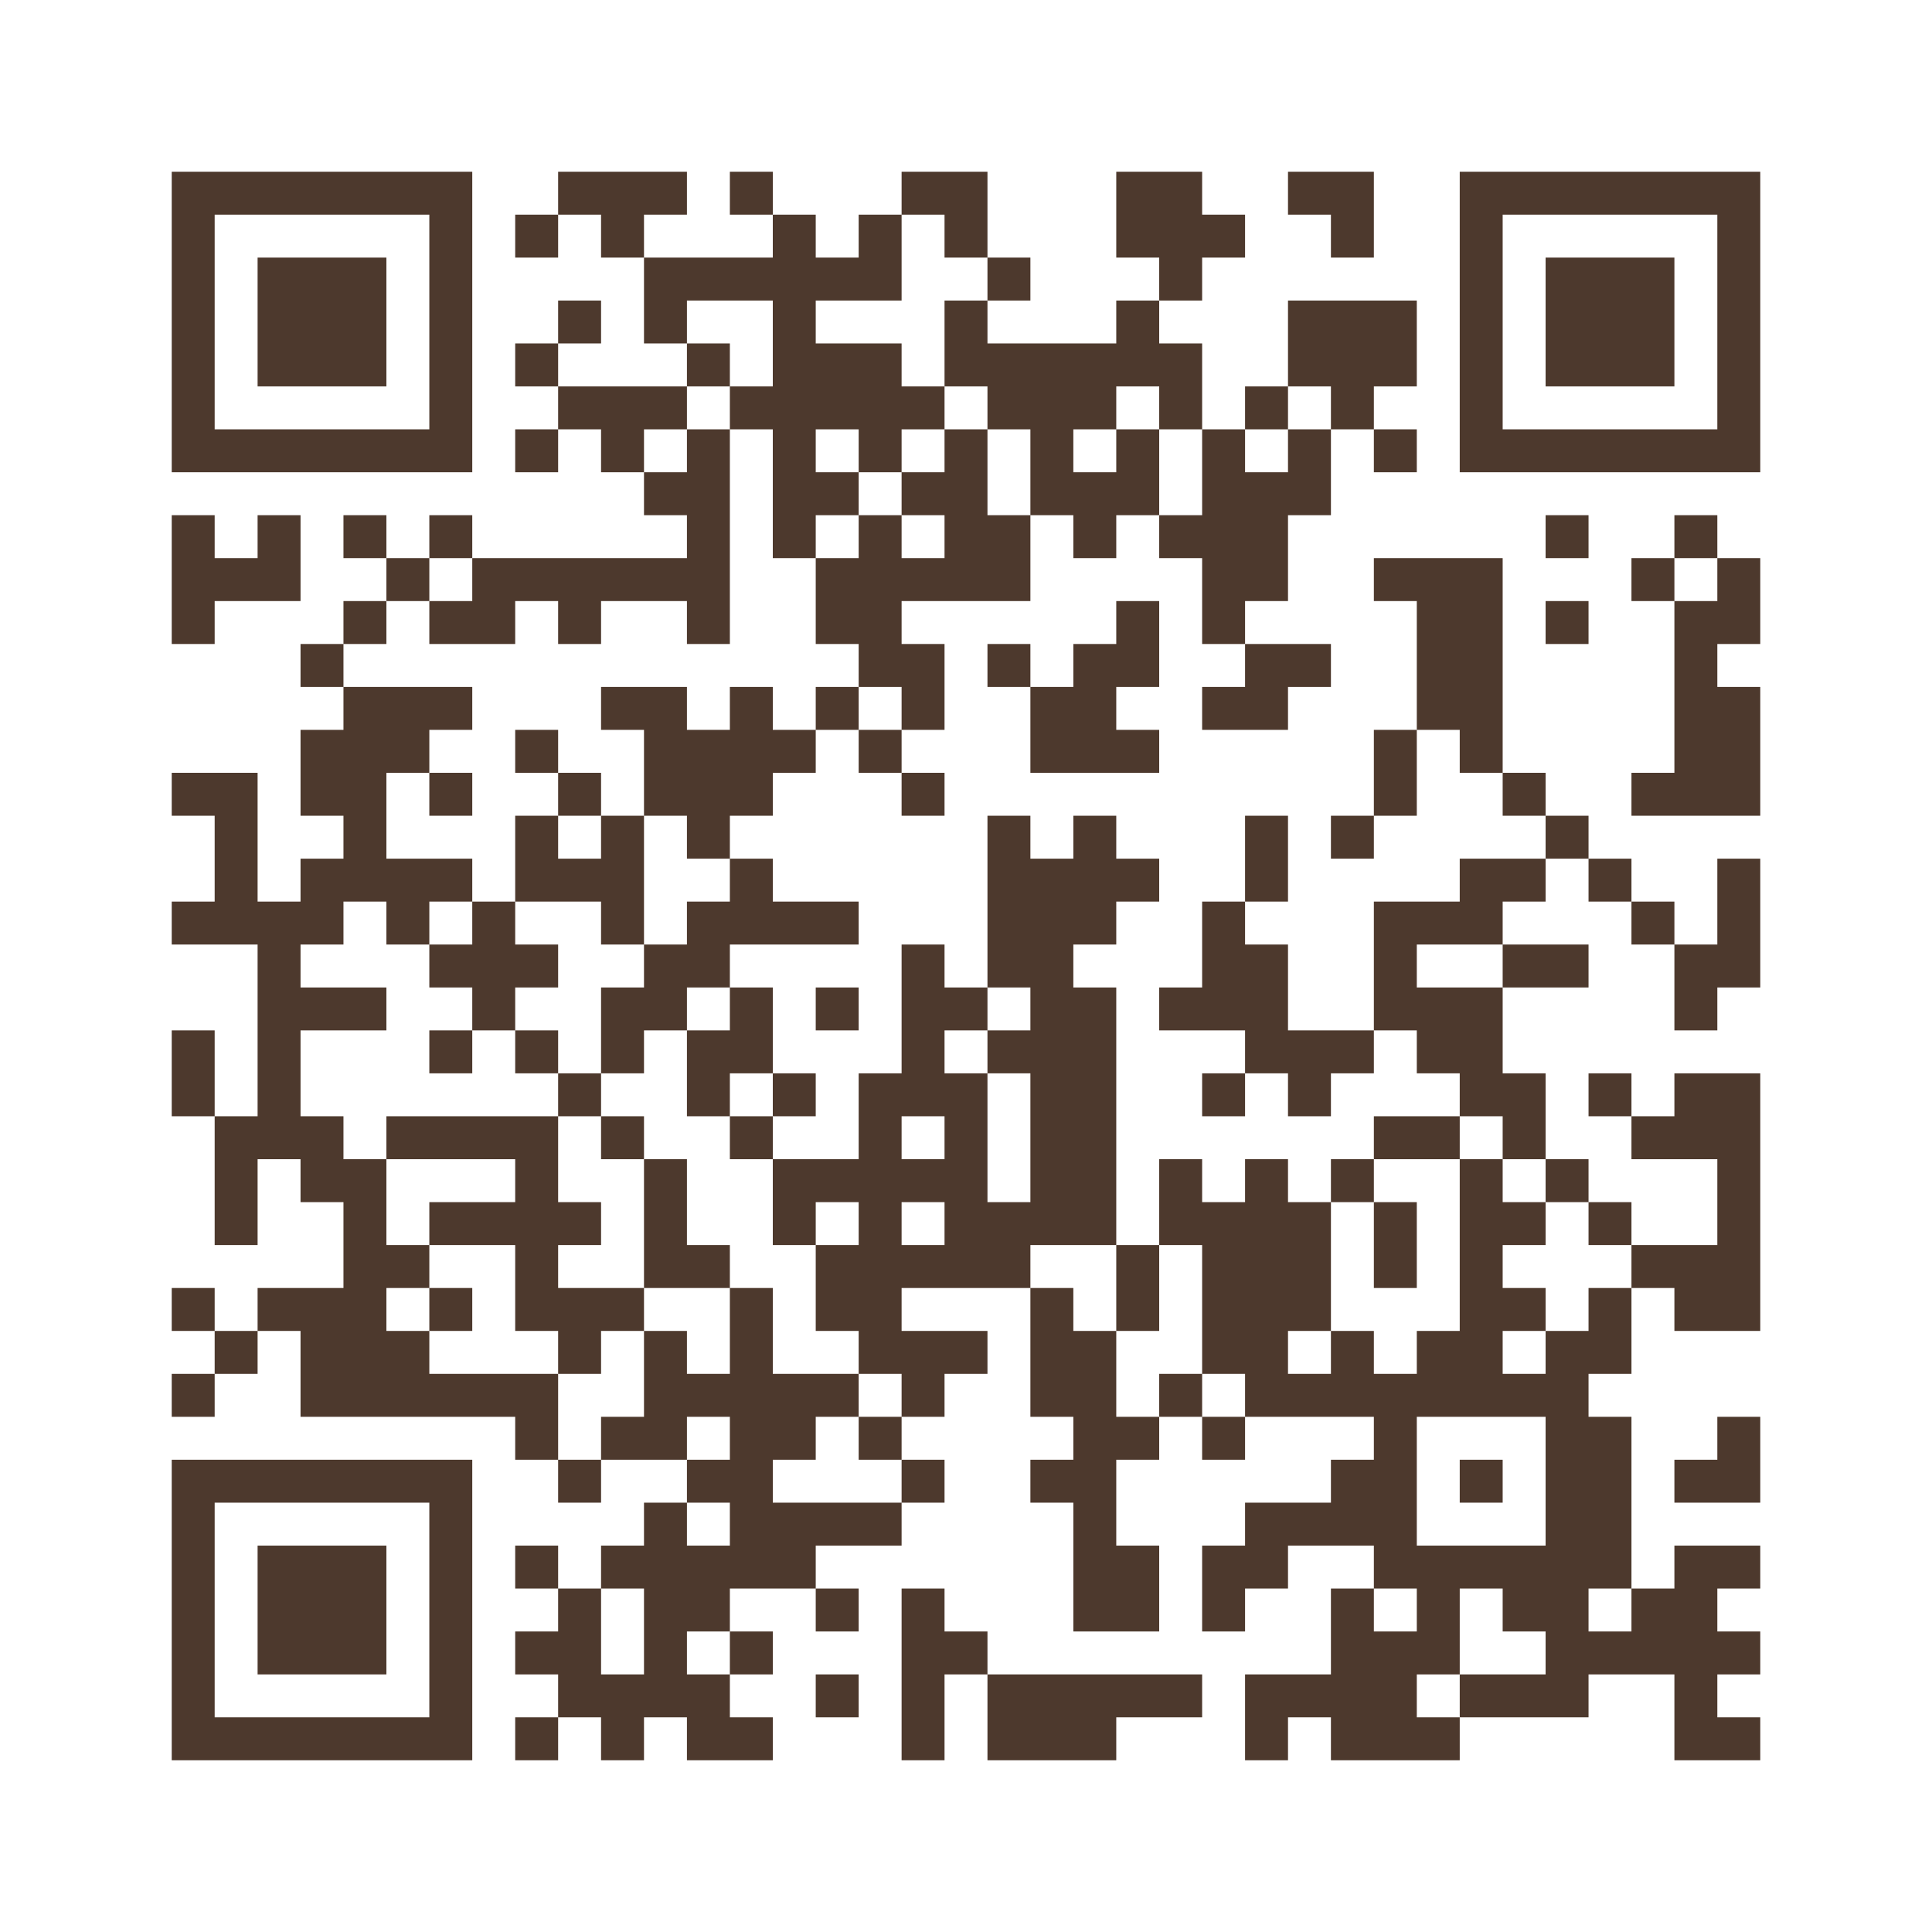
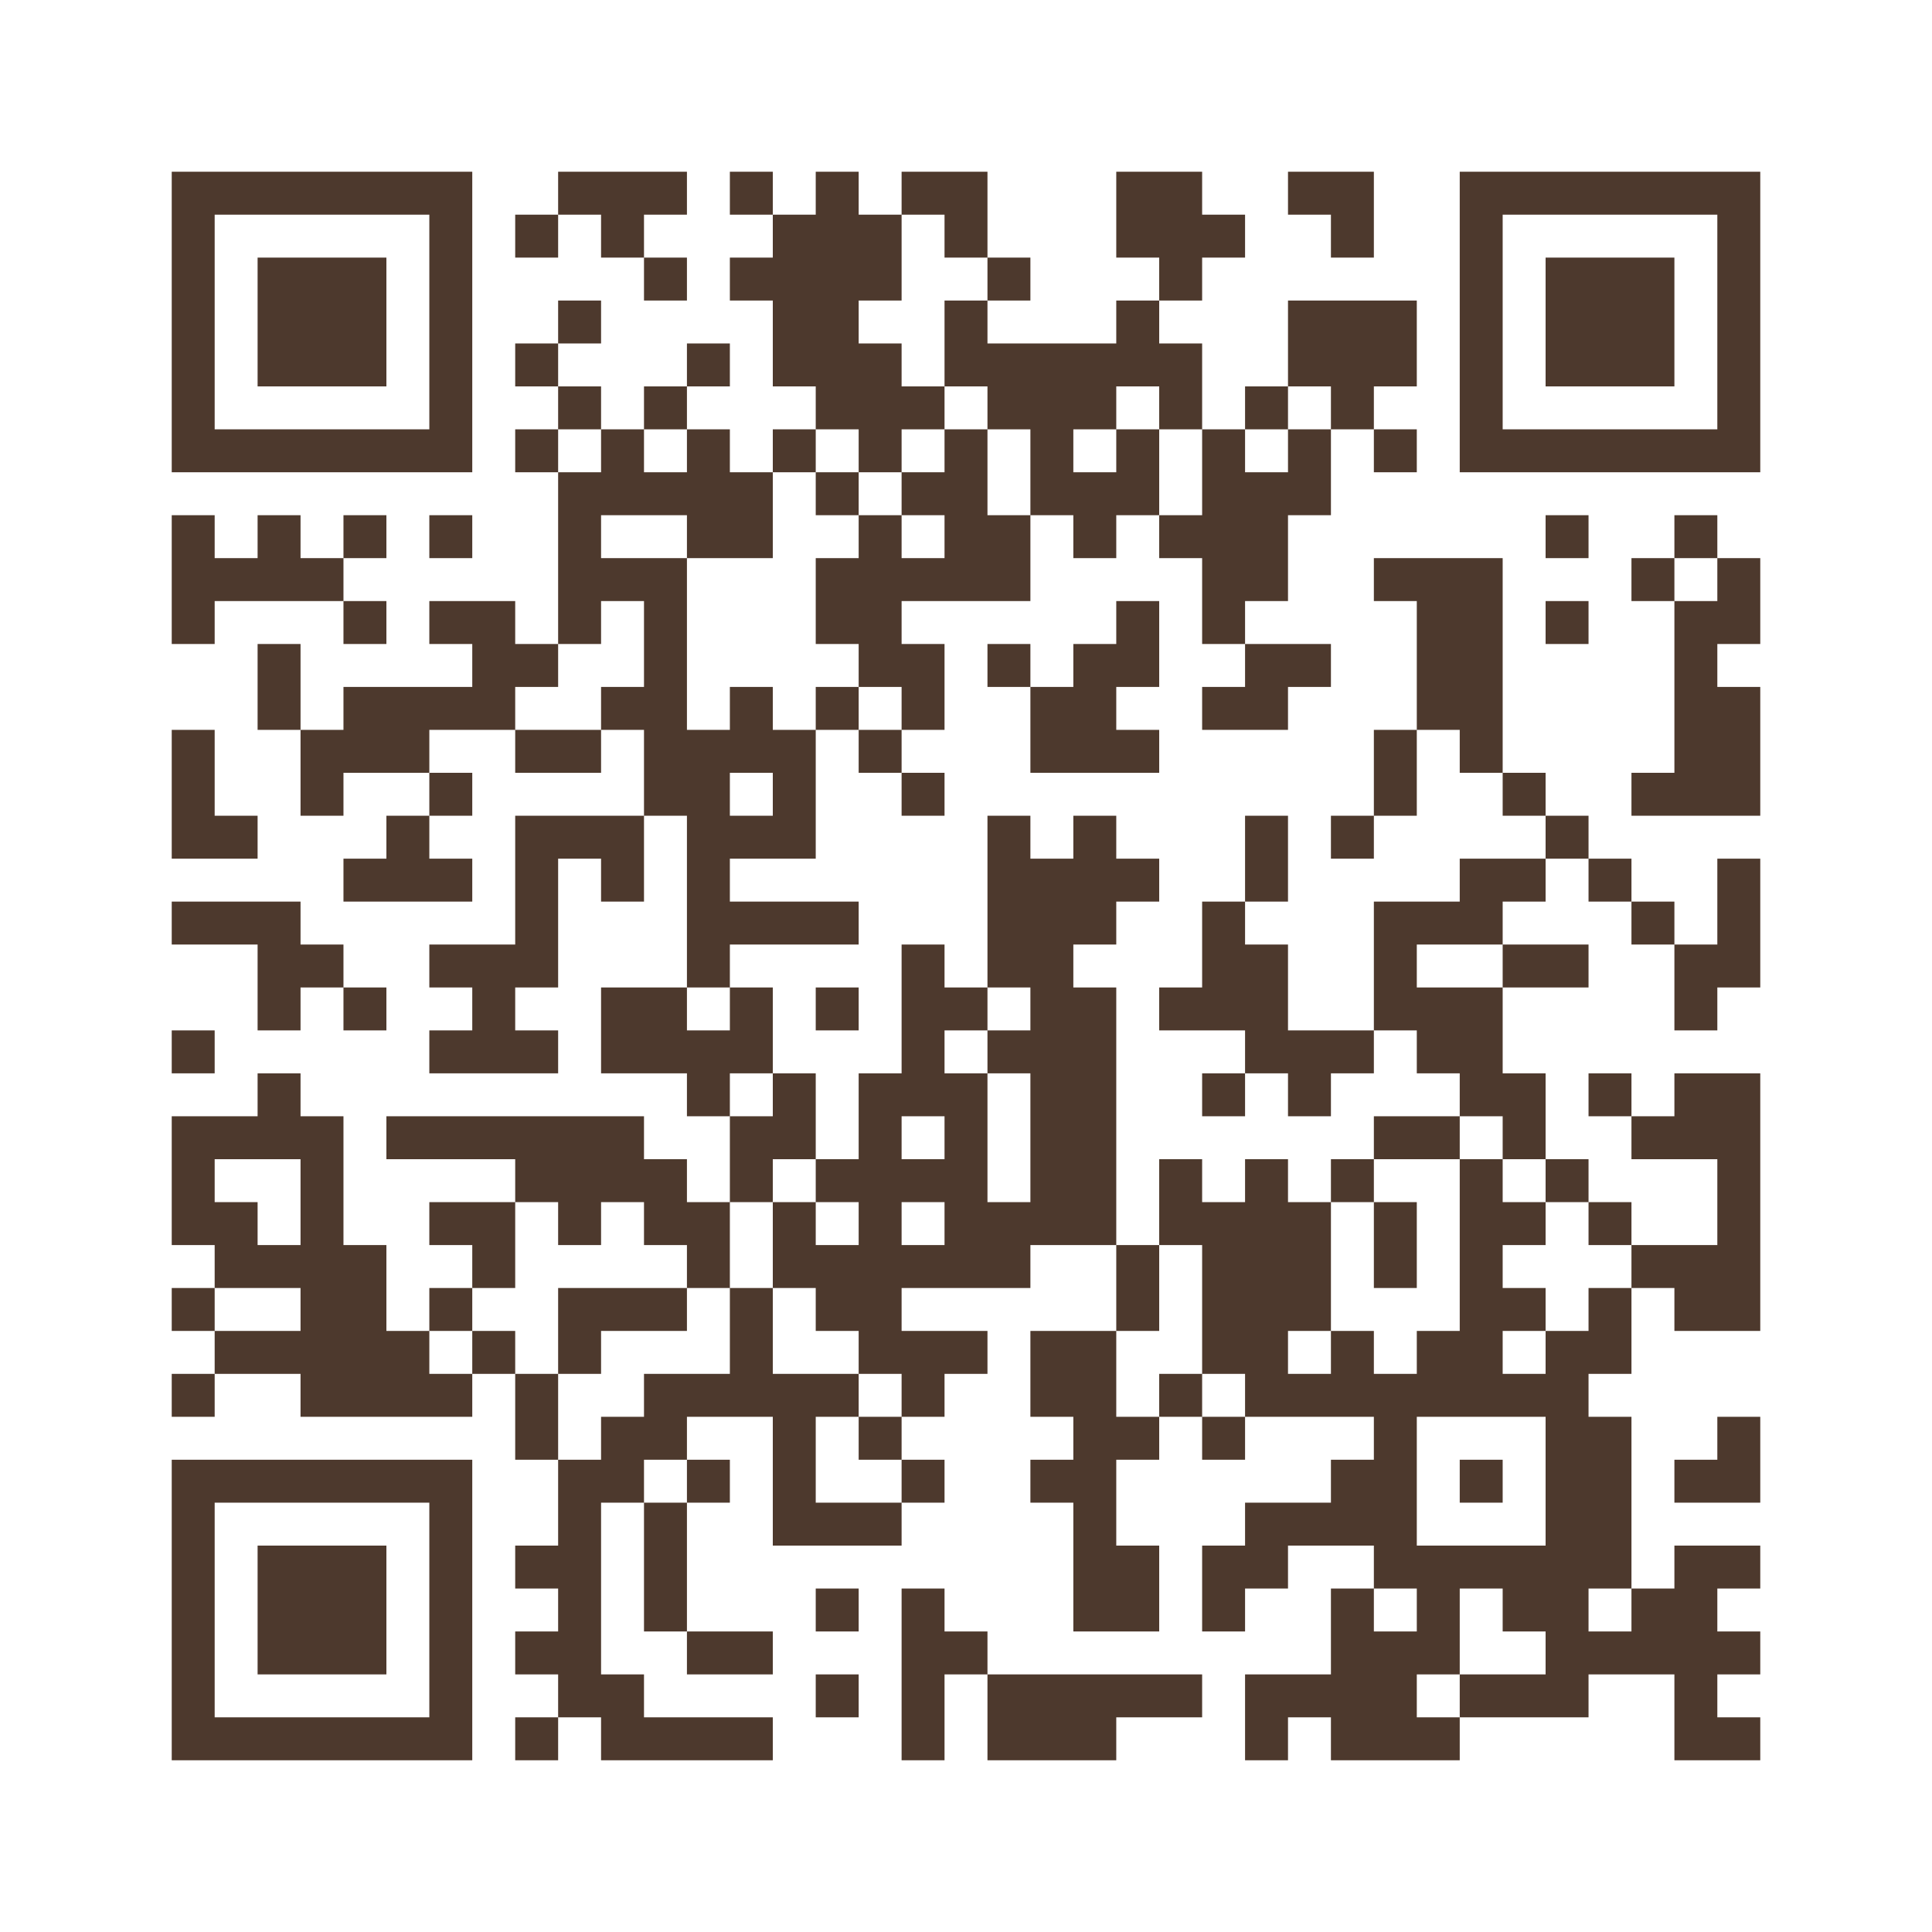
<svg xmlns="http://www.w3.org/2000/svg" viewBox="0 0 45 45" role="img" aria-labelledby="title description">
  <rect width="100%" height="100%" fill="#ffffff" />
-   <path fill="#4d392d" d="M4,4h1v1h-1zM5,4h1v1h-1zM6,4h1v1h-1zM7,4h1v1h-1zM8,4h1v1h-1zM9,4h1v1h-1zM10,4h1v1h-1zM13,4h1v1h-1zM14,4h1v1h-1zM15,4h1v1h-1zM17,4h1v1h-1zM21,4h1v1h-1zM22,4h1v1h-1zM26,4h1v1h-1zM27,4h1v1h-1zM30,4h1v1h-1zM31,4h1v1h-1zM34,4h1v1h-1zM35,4h1v1h-1zM36,4h1v1h-1zM37,4h1v1h-1zM38,4h1v1h-1zM39,4h1v1h-1zM40,4h1v1h-1zM4,5h1v1h-1zM10,5h1v1h-1zM12,5h1v1h-1zM14,5h1v1h-1zM18,5h1v1h-1zM20,5h1v1h-1zM22,5h1v1h-1zM26,5h1v1h-1zM27,5h1v1h-1zM28,5h1v1h-1zM31,5h1v1h-1zM34,5h1v1h-1zM40,5h1v1h-1zM4,6h1v1h-1zM6,6h1v1h-1zM7,6h1v1h-1zM8,6h1v1h-1zM10,6h1v1h-1zM15,6h1v1h-1zM16,6h1v1h-1zM17,6h1v1h-1zM18,6h1v1h-1zM19,6h1v1h-1zM20,6h1v1h-1zM23,6h1v1h-1zM27,6h1v1h-1zM34,6h1v1h-1zM36,6h1v1h-1zM37,6h1v1h-1zM38,6h1v1h-1zM40,6h1v1h-1zM4,7h1v1h-1zM6,7h1v1h-1zM7,7h1v1h-1zM8,7h1v1h-1zM10,7h1v1h-1zM13,7h1v1h-1zM15,7h1v1h-1zM18,7h1v1h-1zM22,7h1v1h-1zM26,7h1v1h-1zM30,7h1v1h-1zM31,7h1v1h-1zM32,7h1v1h-1zM34,7h1v1h-1zM36,7h1v1h-1zM37,7h1v1h-1zM38,7h1v1h-1zM40,7h1v1h-1zM4,8h1v1h-1zM6,8h1v1h-1zM7,8h1v1h-1zM8,8h1v1h-1zM10,8h1v1h-1zM12,8h1v1h-1zM16,8h1v1h-1zM18,8h1v1h-1zM19,8h1v1h-1zM20,8h1v1h-1zM22,8h1v1h-1zM23,8h1v1h-1zM24,8h1v1h-1zM25,8h1v1h-1zM26,8h1v1h-1zM27,8h1v1h-1zM30,8h1v1h-1zM31,8h1v1h-1zM32,8h1v1h-1zM34,8h1v1h-1zM36,8h1v1h-1zM37,8h1v1h-1zM38,8h1v1h-1zM40,8h1v1h-1zM4,9h1v1h-1zM10,9h1v1h-1zM13,9h1v1h-1zM14,9h1v1h-1zM15,9h1v1h-1zM17,9h1v1h-1zM18,9h1v1h-1zM19,9h1v1h-1zM20,9h1v1h-1zM21,9h1v1h-1zM23,9h1v1h-1zM24,9h1v1h-1zM25,9h1v1h-1zM27,9h1v1h-1zM29,9h1v1h-1zM31,9h1v1h-1zM34,9h1v1h-1zM40,9h1v1h-1zM4,10h1v1h-1zM5,10h1v1h-1zM6,10h1v1h-1zM7,10h1v1h-1zM8,10h1v1h-1zM9,10h1v1h-1zM10,10h1v1h-1zM12,10h1v1h-1zM14,10h1v1h-1zM16,10h1v1h-1zM18,10h1v1h-1zM20,10h1v1h-1zM22,10h1v1h-1zM24,10h1v1h-1zM26,10h1v1h-1zM28,10h1v1h-1zM30,10h1v1h-1zM32,10h1v1h-1zM34,10h1v1h-1zM35,10h1v1h-1zM36,10h1v1h-1zM37,10h1v1h-1zM38,10h1v1h-1zM39,10h1v1h-1zM40,10h1v1h-1zM15,11h1v1h-1zM16,11h1v1h-1zM18,11h1v1h-1zM19,11h1v1h-1zM21,11h1v1h-1zM22,11h1v1h-1zM24,11h1v1h-1zM25,11h1v1h-1zM26,11h1v1h-1zM28,11h1v1h-1zM29,11h1v1h-1zM30,11h1v1h-1zM4,12h1v1h-1zM6,12h1v1h-1zM8,12h1v1h-1zM10,12h1v1h-1zM16,12h1v1h-1zM18,12h1v1h-1zM20,12h1v1h-1zM22,12h1v1h-1zM23,12h1v1h-1zM25,12h1v1h-1zM27,12h1v1h-1zM28,12h1v1h-1zM29,12h1v1h-1zM36,12h1v1h-1zM39,12h1v1h-1zM4,13h1v1h-1zM5,13h1v1h-1zM6,13h1v1h-1zM9,13h1v1h-1zM11,13h1v1h-1zM12,13h1v1h-1zM13,13h1v1h-1zM14,13h1v1h-1zM15,13h1v1h-1zM16,13h1v1h-1zM19,13h1v1h-1zM20,13h1v1h-1zM21,13h1v1h-1zM22,13h1v1h-1zM23,13h1v1h-1zM28,13h1v1h-1zM29,13h1v1h-1zM32,13h1v1h-1zM33,13h1v1h-1zM34,13h1v1h-1zM38,13h1v1h-1zM40,13h1v1h-1zM4,14h1v1h-1zM8,14h1v1h-1zM10,14h1v1h-1zM11,14h1v1h-1zM13,14h1v1h-1zM16,14h1v1h-1zM19,14h1v1h-1zM20,14h1v1h-1zM26,14h1v1h-1zM28,14h1v1h-1zM33,14h1v1h-1zM34,14h1v1h-1zM36,14h1v1h-1zM39,14h1v1h-1zM40,14h1v1h-1zM7,15h1v1h-1zM20,15h1v1h-1zM21,15h1v1h-1zM23,15h1v1h-1zM25,15h1v1h-1zM26,15h1v1h-1zM29,15h1v1h-1zM30,15h1v1h-1zM33,15h1v1h-1zM34,15h1v1h-1zM39,15h1v1h-1zM8,16h1v1h-1zM9,16h1v1h-1zM10,16h1v1h-1zM14,16h1v1h-1zM15,16h1v1h-1zM17,16h1v1h-1zM19,16h1v1h-1zM21,16h1v1h-1zM24,16h1v1h-1zM25,16h1v1h-1zM28,16h1v1h-1zM29,16h1v1h-1zM33,16h1v1h-1zM34,16h1v1h-1zM39,16h1v1h-1zM40,16h1v1h-1zM7,17h1v1h-1zM8,17h1v1h-1zM9,17h1v1h-1zM12,17h1v1h-1zM15,17h1v1h-1zM16,17h1v1h-1zM17,17h1v1h-1zM18,17h1v1h-1zM20,17h1v1h-1zM24,17h1v1h-1zM25,17h1v1h-1zM26,17h1v1h-1zM32,17h1v1h-1zM34,17h1v1h-1zM39,17h1v1h-1zM40,17h1v1h-1zM4,18h1v1h-1zM5,18h1v1h-1zM7,18h1v1h-1zM8,18h1v1h-1zM10,18h1v1h-1zM13,18h1v1h-1zM15,18h1v1h-1zM16,18h1v1h-1zM17,18h1v1h-1zM21,18h1v1h-1zM32,18h1v1h-1zM35,18h1v1h-1zM38,18h1v1h-1zM39,18h1v1h-1zM40,18h1v1h-1zM5,19h1v1h-1zM8,19h1v1h-1zM12,19h1v1h-1zM14,19h1v1h-1zM16,19h1v1h-1zM23,19h1v1h-1zM25,19h1v1h-1zM29,19h1v1h-1zM31,19h1v1h-1zM36,19h1v1h-1zM5,20h1v1h-1zM7,20h1v1h-1zM8,20h1v1h-1zM9,20h1v1h-1zM10,20h1v1h-1zM12,20h1v1h-1zM13,20h1v1h-1zM14,20h1v1h-1zM17,20h1v1h-1zM23,20h1v1h-1zM24,20h1v1h-1zM25,20h1v1h-1zM26,20h1v1h-1zM29,20h1v1h-1zM34,20h1v1h-1zM35,20h1v1h-1zM37,20h1v1h-1zM40,20h1v1h-1zM4,21h1v1h-1zM5,21h1v1h-1zM6,21h1v1h-1zM7,21h1v1h-1zM9,21h1v1h-1zM11,21h1v1h-1zM14,21h1v1h-1zM16,21h1v1h-1zM17,21h1v1h-1zM18,21h1v1h-1zM19,21h1v1h-1zM23,21h1v1h-1zM24,21h1v1h-1zM25,21h1v1h-1zM28,21h1v1h-1zM32,21h1v1h-1zM33,21h1v1h-1zM34,21h1v1h-1zM38,21h1v1h-1zM40,21h1v1h-1zM6,22h1v1h-1zM10,22h1v1h-1zM11,22h1v1h-1zM12,22h1v1h-1zM15,22h1v1h-1zM16,22h1v1h-1zM21,22h1v1h-1zM23,22h1v1h-1zM24,22h1v1h-1zM28,22h1v1h-1zM29,22h1v1h-1zM32,22h1v1h-1zM35,22h1v1h-1zM36,22h1v1h-1zM39,22h1v1h-1zM40,22h1v1h-1zM6,23h1v1h-1zM7,23h1v1h-1zM8,23h1v1h-1zM11,23h1v1h-1zM14,23h1v1h-1zM15,23h1v1h-1zM17,23h1v1h-1zM19,23h1v1h-1zM21,23h1v1h-1zM22,23h1v1h-1zM24,23h1v1h-1zM25,23h1v1h-1zM27,23h1v1h-1zM28,23h1v1h-1zM29,23h1v1h-1zM32,23h1v1h-1zM33,23h1v1h-1zM34,23h1v1h-1zM39,23h1v1h-1zM4,24h1v1h-1zM6,24h1v1h-1zM10,24h1v1h-1zM12,24h1v1h-1zM14,24h1v1h-1zM16,24h1v1h-1zM17,24h1v1h-1zM21,24h1v1h-1zM23,24h1v1h-1zM24,24h1v1h-1zM25,24h1v1h-1zM29,24h1v1h-1zM30,24h1v1h-1zM31,24h1v1h-1zM33,24h1v1h-1zM34,24h1v1h-1zM4,25h1v1h-1zM6,25h1v1h-1zM13,25h1v1h-1zM16,25h1v1h-1zM18,25h1v1h-1zM20,25h1v1h-1zM21,25h1v1h-1zM22,25h1v1h-1zM24,25h1v1h-1zM25,25h1v1h-1zM28,25h1v1h-1zM30,25h1v1h-1zM34,25h1v1h-1zM35,25h1v1h-1zM37,25h1v1h-1zM39,25h1v1h-1zM40,25h1v1h-1zM5,26h1v1h-1zM6,26h1v1h-1zM7,26h1v1h-1zM9,26h1v1h-1zM10,26h1v1h-1zM11,26h1v1h-1zM12,26h1v1h-1zM14,26h1v1h-1zM17,26h1v1h-1zM20,26h1v1h-1zM22,26h1v1h-1zM24,26h1v1h-1zM25,26h1v1h-1zM32,26h1v1h-1zM33,26h1v1h-1zM35,26h1v1h-1zM38,26h1v1h-1zM39,26h1v1h-1zM40,26h1v1h-1zM5,27h1v1h-1zM7,27h1v1h-1zM8,27h1v1h-1zM12,27h1v1h-1zM15,27h1v1h-1zM18,27h1v1h-1zM19,27h1v1h-1zM20,27h1v1h-1zM21,27h1v1h-1zM22,27h1v1h-1zM24,27h1v1h-1zM25,27h1v1h-1zM27,27h1v1h-1zM29,27h1v1h-1zM31,27h1v1h-1zM34,27h1v1h-1zM36,27h1v1h-1zM40,27h1v1h-1zM5,28h1v1h-1zM8,28h1v1h-1zM10,28h1v1h-1zM11,28h1v1h-1zM12,28h1v1h-1zM13,28h1v1h-1zM15,28h1v1h-1zM18,28h1v1h-1zM20,28h1v1h-1zM22,28h1v1h-1zM23,28h1v1h-1zM24,28h1v1h-1zM25,28h1v1h-1zM27,28h1v1h-1zM28,28h1v1h-1zM29,28h1v1h-1zM30,28h1v1h-1zM32,28h1v1h-1zM34,28h1v1h-1zM35,28h1v1h-1zM37,28h1v1h-1zM40,28h1v1h-1zM8,29h1v1h-1zM9,29h1v1h-1zM12,29h1v1h-1zM15,29h1v1h-1zM16,29h1v1h-1zM19,29h1v1h-1zM20,29h1v1h-1zM21,29h1v1h-1zM22,29h1v1h-1zM23,29h1v1h-1zM26,29h1v1h-1zM28,29h1v1h-1zM29,29h1v1h-1zM30,29h1v1h-1zM32,29h1v1h-1zM34,29h1v1h-1zM38,29h1v1h-1zM39,29h1v1h-1zM40,29h1v1h-1zM4,30h1v1h-1zM6,30h1v1h-1zM7,30h1v1h-1zM8,30h1v1h-1zM10,30h1v1h-1zM12,30h1v1h-1zM13,30h1v1h-1zM14,30h1v1h-1zM17,30h1v1h-1zM19,30h1v1h-1zM20,30h1v1h-1zM24,30h1v1h-1zM26,30h1v1h-1zM28,30h1v1h-1zM29,30h1v1h-1zM30,30h1v1h-1zM34,30h1v1h-1zM35,30h1v1h-1zM37,30h1v1h-1zM39,30h1v1h-1zM40,30h1v1h-1zM5,31h1v1h-1zM7,31h1v1h-1zM8,31h1v1h-1zM9,31h1v1h-1zM13,31h1v1h-1zM15,31h1v1h-1zM17,31h1v1h-1zM20,31h1v1h-1zM21,31h1v1h-1zM22,31h1v1h-1zM24,31h1v1h-1zM25,31h1v1h-1zM28,31h1v1h-1zM29,31h1v1h-1zM31,31h1v1h-1zM33,31h1v1h-1zM34,31h1v1h-1zM36,31h1v1h-1zM37,31h1v1h-1zM4,32h1v1h-1zM7,32h1v1h-1zM8,32h1v1h-1zM9,32h1v1h-1zM10,32h1v1h-1zM11,32h1v1h-1zM12,32h1v1h-1zM15,32h1v1h-1zM16,32h1v1h-1zM17,32h1v1h-1zM18,32h1v1h-1zM19,32h1v1h-1zM21,32h1v1h-1zM24,32h1v1h-1zM25,32h1v1h-1zM27,32h1v1h-1zM29,32h1v1h-1zM30,32h1v1h-1zM31,32h1v1h-1zM32,32h1v1h-1zM33,32h1v1h-1zM34,32h1v1h-1zM35,32h1v1h-1zM36,32h1v1h-1zM12,33h1v1h-1zM14,33h1v1h-1zM15,33h1v1h-1zM17,33h1v1h-1zM18,33h1v1h-1zM20,33h1v1h-1zM25,33h1v1h-1zM26,33h1v1h-1zM28,33h1v1h-1zM32,33h1v1h-1zM36,33h1v1h-1zM37,33h1v1h-1zM40,33h1v1h-1zM4,34h1v1h-1zM5,34h1v1h-1zM6,34h1v1h-1zM7,34h1v1h-1zM8,34h1v1h-1zM9,34h1v1h-1zM10,34h1v1h-1zM13,34h1v1h-1zM16,34h1v1h-1zM17,34h1v1h-1zM21,34h1v1h-1zM24,34h1v1h-1zM25,34h1v1h-1zM31,34h1v1h-1zM32,34h1v1h-1zM34,34h1v1h-1zM36,34h1v1h-1zM37,34h1v1h-1zM39,34h1v1h-1zM40,34h1v1h-1zM4,35h1v1h-1zM10,35h1v1h-1zM15,35h1v1h-1zM17,35h1v1h-1zM18,35h1v1h-1zM19,35h1v1h-1zM20,35h1v1h-1zM25,35h1v1h-1zM29,35h1v1h-1zM30,35h1v1h-1zM31,35h1v1h-1zM32,35h1v1h-1zM36,35h1v1h-1zM37,35h1v1h-1zM4,36h1v1h-1zM6,36h1v1h-1zM7,36h1v1h-1zM8,36h1v1h-1zM10,36h1v1h-1zM12,36h1v1h-1zM14,36h1v1h-1zM15,36h1v1h-1zM16,36h1v1h-1zM17,36h1v1h-1zM18,36h1v1h-1zM25,36h1v1h-1zM26,36h1v1h-1zM28,36h1v1h-1zM29,36h1v1h-1zM32,36h1v1h-1zM33,36h1v1h-1zM34,36h1v1h-1zM35,36h1v1h-1zM36,36h1v1h-1zM37,36h1v1h-1zM39,36h1v1h-1zM40,36h1v1h-1zM4,37h1v1h-1zM6,37h1v1h-1zM7,37h1v1h-1zM8,37h1v1h-1zM10,37h1v1h-1zM13,37h1v1h-1zM15,37h1v1h-1zM16,37h1v1h-1zM19,37h1v1h-1zM21,37h1v1h-1zM25,37h1v1h-1zM26,37h1v1h-1zM28,37h1v1h-1zM31,37h1v1h-1zM33,37h1v1h-1zM35,37h1v1h-1zM36,37h1v1h-1zM38,37h1v1h-1zM39,37h1v1h-1zM4,38h1v1h-1zM6,38h1v1h-1zM7,38h1v1h-1zM8,38h1v1h-1zM10,38h1v1h-1zM12,38h1v1h-1zM13,38h1v1h-1zM15,38h1v1h-1zM17,38h1v1h-1zM21,38h1v1h-1zM22,38h1v1h-1zM31,38h1v1h-1zM32,38h1v1h-1zM33,38h1v1h-1zM36,38h1v1h-1zM37,38h1v1h-1zM38,38h1v1h-1zM39,38h1v1h-1zM40,38h1v1h-1zM4,39h1v1h-1zM10,39h1v1h-1zM13,39h1v1h-1zM14,39h1v1h-1zM15,39h1v1h-1zM16,39h1v1h-1zM19,39h1v1h-1zM21,39h1v1h-1zM23,39h1v1h-1zM24,39h1v1h-1zM25,39h1v1h-1zM26,39h1v1h-1zM27,39h1v1h-1zM29,39h1v1h-1zM30,39h1v1h-1zM31,39h1v1h-1zM32,39h1v1h-1zM34,39h1v1h-1zM35,39h1v1h-1zM36,39h1v1h-1zM39,39h1v1h-1zM4,40h1v1h-1zM5,40h1v1h-1zM6,40h1v1h-1zM7,40h1v1h-1zM8,40h1v1h-1zM9,40h1v1h-1zM10,40h1v1h-1zM12,40h1v1h-1zM14,40h1v1h-1zM16,40h1v1h-1zM17,40h1v1h-1zM21,40h1v1h-1zM23,40h1v1h-1zM24,40h1v1h-1zM25,40h1v1h-1zM29,40h1v1h-1zM31,40h1v1h-1zM32,40h1v1h-1zM33,40h1v1h-1zM39,40h1v1h-1zM40,40h1v1h-1z" />
+   <path fill="#4d392d" d="M4,4h1v1h-1zM5,4h1v1h-1zM6,4h1v1h-1zM7,4h1v1h-1zM8,4h1v1h-1zM9,4h1v1h-1zM10,4h1v1h-1zM13,4h1v1h-1zM14,4h1v1h-1zM15,4h1v1h-1zM17,4h1v1h-1zM19,4h1v1h-1zM21,4h1v1h-1zM22,4h1v1h-1zM26,4h1v1h-1zM27,4h1v1h-1zM30,4h1v1h-1zM31,4h1v1h-1zM34,4h1v1h-1zM35,4h1v1h-1zM36,4h1v1h-1zM37,4h1v1h-1zM38,4h1v1h-1zM39,4h1v1h-1zM40,4h1v1h-1zM4,5h1v1h-1zM10,5h1v1h-1zM12,5h1v1h-1zM14,5h1v1h-1zM18,5h1v1h-1zM19,5h1v1h-1zM20,5h1v1h-1zM22,5h1v1h-1zM26,5h1v1h-1zM27,5h1v1h-1zM28,5h1v1h-1zM31,5h1v1h-1zM34,5h1v1h-1zM40,5h1v1h-1zM4,6h1v1h-1zM6,6h1v1h-1zM7,6h1v1h-1zM8,6h1v1h-1zM10,6h1v1h-1zM15,6h1v1h-1zM17,6h1v1h-1zM18,6h1v1h-1zM19,6h1v1h-1zM20,6h1v1h-1zM23,6h1v1h-1zM27,6h1v1h-1zM34,6h1v1h-1zM36,6h1v1h-1zM37,6h1v1h-1zM38,6h1v1h-1zM40,6h1v1h-1zM4,7h1v1h-1zM6,7h1v1h-1zM7,7h1v1h-1zM8,7h1v1h-1zM10,7h1v1h-1zM13,7h1v1h-1zM18,7h1v1h-1zM19,7h1v1h-1zM22,7h1v1h-1zM26,7h1v1h-1zM30,7h1v1h-1zM31,7h1v1h-1zM32,7h1v1h-1zM34,7h1v1h-1zM36,7h1v1h-1zM37,7h1v1h-1zM38,7h1v1h-1zM40,7h1v1h-1zM4,8h1v1h-1zM6,8h1v1h-1zM7,8h1v1h-1zM8,8h1v1h-1zM10,8h1v1h-1zM12,8h1v1h-1zM16,8h1v1h-1zM18,8h1v1h-1zM19,8h1v1h-1zM20,8h1v1h-1zM22,8h1v1h-1zM23,8h1v1h-1zM24,8h1v1h-1zM25,8h1v1h-1zM26,8h1v1h-1zM27,8h1v1h-1zM30,8h1v1h-1zM31,8h1v1h-1zM32,8h1v1h-1zM34,8h1v1h-1zM36,8h1v1h-1zM37,8h1v1h-1zM38,8h1v1h-1zM40,8h1v1h-1zM4,9h1v1h-1zM10,9h1v1h-1zM13,9h1v1h-1zM15,9h1v1h-1zM19,9h1v1h-1zM20,9h1v1h-1zM21,9h1v1h-1zM23,9h1v1h-1zM24,9h1v1h-1zM25,9h1v1h-1zM27,9h1v1h-1zM29,9h1v1h-1zM31,9h1v1h-1zM34,9h1v1h-1zM40,9h1v1h-1zM4,10h1v1h-1zM5,10h1v1h-1zM6,10h1v1h-1zM7,10h1v1h-1zM8,10h1v1h-1zM9,10h1v1h-1zM10,10h1v1h-1zM12,10h1v1h-1zM14,10h1v1h-1zM16,10h1v1h-1zM18,10h1v1h-1zM20,10h1v1h-1zM22,10h1v1h-1zM24,10h1v1h-1zM26,10h1v1h-1zM28,10h1v1h-1zM30,10h1v1h-1zM32,10h1v1h-1zM34,10h1v1h-1zM35,10h1v1h-1zM36,10h1v1h-1zM37,10h1v1h-1zM38,10h1v1h-1zM39,10h1v1h-1zM40,10h1v1h-1zM13,11h1v1h-1zM14,11h1v1h-1zM15,11h1v1h-1zM16,11h1v1h-1zM17,11h1v1h-1zM19,11h1v1h-1zM21,11h1v1h-1zM22,11h1v1h-1zM24,11h1v1h-1zM25,11h1v1h-1zM26,11h1v1h-1zM28,11h1v1h-1zM29,11h1v1h-1zM30,11h1v1h-1zM4,12h1v1h-1zM6,12h1v1h-1zM8,12h1v1h-1zM10,12h1v1h-1zM13,12h1v1h-1zM16,12h1v1h-1zM17,12h1v1h-1zM20,12h1v1h-1zM22,12h1v1h-1zM23,12h1v1h-1zM25,12h1v1h-1zM27,12h1v1h-1zM28,12h1v1h-1zM29,12h1v1h-1zM36,12h1v1h-1zM39,12h1v1h-1zM4,13h1v1h-1zM5,13h1v1h-1zM6,13h1v1h-1zM7,13h1v1h-1zM13,13h1v1h-1zM14,13h1v1h-1zM15,13h1v1h-1zM19,13h1v1h-1zM20,13h1v1h-1zM21,13h1v1h-1zM22,13h1v1h-1zM23,13h1v1h-1zM28,13h1v1h-1zM29,13h1v1h-1zM32,13h1v1h-1zM33,13h1v1h-1zM34,13h1v1h-1zM38,13h1v1h-1zM40,13h1v1h-1zM4,14h1v1h-1zM8,14h1v1h-1zM10,14h1v1h-1zM11,14h1v1h-1zM13,14h1v1h-1zM15,14h1v1h-1zM19,14h1v1h-1zM20,14h1v1h-1zM26,14h1v1h-1zM28,14h1v1h-1zM33,14h1v1h-1zM34,14h1v1h-1zM36,14h1v1h-1zM39,14h1v1h-1zM40,14h1v1h-1zM6,15h1v1h-1zM11,15h1v1h-1zM12,15h1v1h-1zM15,15h1v1h-1zM20,15h1v1h-1zM21,15h1v1h-1zM23,15h1v1h-1zM25,15h1v1h-1zM26,15h1v1h-1zM29,15h1v1h-1zM30,15h1v1h-1zM33,15h1v1h-1zM34,15h1v1h-1zM39,15h1v1h-1zM6,16h1v1h-1zM8,16h1v1h-1zM9,16h1v1h-1zM10,16h1v1h-1zM11,16h1v1h-1zM14,16h1v1h-1zM15,16h1v1h-1zM17,16h1v1h-1zM19,16h1v1h-1zM21,16h1v1h-1zM24,16h1v1h-1zM25,16h1v1h-1zM28,16h1v1h-1zM29,16h1v1h-1zM33,16h1v1h-1zM34,16h1v1h-1zM39,16h1v1h-1zM40,16h1v1h-1zM4,17h1v1h-1zM7,17h1v1h-1zM8,17h1v1h-1zM9,17h1v1h-1zM12,17h1v1h-1zM13,17h1v1h-1zM15,17h1v1h-1zM16,17h1v1h-1zM17,17h1v1h-1zM18,17h1v1h-1zM20,17h1v1h-1zM24,17h1v1h-1zM25,17h1v1h-1zM26,17h1v1h-1zM32,17h1v1h-1zM34,17h1v1h-1zM39,17h1v1h-1zM40,17h1v1h-1zM4,18h1v1h-1zM7,18h1v1h-1zM10,18h1v1h-1zM15,18h1v1h-1zM16,18h1v1h-1zM18,18h1v1h-1zM21,18h1v1h-1zM32,18h1v1h-1zM35,18h1v1h-1zM38,18h1v1h-1zM39,18h1v1h-1zM40,18h1v1h-1zM4,19h1v1h-1zM5,19h1v1h-1zM9,19h1v1h-1zM12,19h1v1h-1zM13,19h1v1h-1zM14,19h1v1h-1zM16,19h1v1h-1zM17,19h1v1h-1zM18,19h1v1h-1zM23,19h1v1h-1zM25,19h1v1h-1zM29,19h1v1h-1zM31,19h1v1h-1zM36,19h1v1h-1zM8,20h1v1h-1zM9,20h1v1h-1zM10,20h1v1h-1zM12,20h1v1h-1zM14,20h1v1h-1zM16,20h1v1h-1zM23,20h1v1h-1zM24,20h1v1h-1zM25,20h1v1h-1zM26,20h1v1h-1zM29,20h1v1h-1zM34,20h1v1h-1zM35,20h1v1h-1zM37,20h1v1h-1zM40,20h1v1h-1zM4,21h1v1h-1zM5,21h1v1h-1zM6,21h1v1h-1zM12,21h1v1h-1zM16,21h1v1h-1zM17,21h1v1h-1zM18,21h1v1h-1zM19,21h1v1h-1zM23,21h1v1h-1zM24,21h1v1h-1zM25,21h1v1h-1zM28,21h1v1h-1zM32,21h1v1h-1zM33,21h1v1h-1zM34,21h1v1h-1zM38,21h1v1h-1zM40,21h1v1h-1zM6,22h1v1h-1zM7,22h1v1h-1zM10,22h1v1h-1zM11,22h1v1h-1zM12,22h1v1h-1zM16,22h1v1h-1zM21,22h1v1h-1zM23,22h1v1h-1zM24,22h1v1h-1zM28,22h1v1h-1zM29,22h1v1h-1zM32,22h1v1h-1zM35,22h1v1h-1zM36,22h1v1h-1zM39,22h1v1h-1zM40,22h1v1h-1zM6,23h1v1h-1zM8,23h1v1h-1zM11,23h1v1h-1zM14,23h1v1h-1zM15,23h1v1h-1zM17,23h1v1h-1zM19,23h1v1h-1zM21,23h1v1h-1zM22,23h1v1h-1zM24,23h1v1h-1zM25,23h1v1h-1zM27,23h1v1h-1zM28,23h1v1h-1zM29,23h1v1h-1zM32,23h1v1h-1zM33,23h1v1h-1zM34,23h1v1h-1zM39,23h1v1h-1zM4,24h1v1h-1zM10,24h1v1h-1zM11,24h1v1h-1zM12,24h1v1h-1zM14,24h1v1h-1zM15,24h1v1h-1zM16,24h1v1h-1zM17,24h1v1h-1zM21,24h1v1h-1zM23,24h1v1h-1zM24,24h1v1h-1zM25,24h1v1h-1zM29,24h1v1h-1zM30,24h1v1h-1zM31,24h1v1h-1zM33,24h1v1h-1zM34,24h1v1h-1zM6,25h1v1h-1zM16,25h1v1h-1zM18,25h1v1h-1zM20,25h1v1h-1zM21,25h1v1h-1zM22,25h1v1h-1zM24,25h1v1h-1zM25,25h1v1h-1zM28,25h1v1h-1zM30,25h1v1h-1zM34,25h1v1h-1zM35,25h1v1h-1zM37,25h1v1h-1zM39,25h1v1h-1zM40,25h1v1h-1zM4,26h1v1h-1zM5,26h1v1h-1zM6,26h1v1h-1zM7,26h1v1h-1zM9,26h1v1h-1zM10,26h1v1h-1zM11,26h1v1h-1zM12,26h1v1h-1zM13,26h1v1h-1zM14,26h1v1h-1zM17,26h1v1h-1zM18,26h1v1h-1zM20,26h1v1h-1zM22,26h1v1h-1zM24,26h1v1h-1zM25,26h1v1h-1zM32,26h1v1h-1zM33,26h1v1h-1zM35,26h1v1h-1zM38,26h1v1h-1zM39,26h1v1h-1zM40,26h1v1h-1zM4,27h1v1h-1zM7,27h1v1h-1zM12,27h1v1h-1zM13,27h1v1h-1zM14,27h1v1h-1zM15,27h1v1h-1zM17,27h1v1h-1zM19,27h1v1h-1zM20,27h1v1h-1zM21,27h1v1h-1zM22,27h1v1h-1zM24,27h1v1h-1zM25,27h1v1h-1zM27,27h1v1h-1zM29,27h1v1h-1zM31,27h1v1h-1zM34,27h1v1h-1zM36,27h1v1h-1zM40,27h1v1h-1zM4,28h1v1h-1zM5,28h1v1h-1zM7,28h1v1h-1zM10,28h1v1h-1zM11,28h1v1h-1zM13,28h1v1h-1zM15,28h1v1h-1zM16,28h1v1h-1zM18,28h1v1h-1zM20,28h1v1h-1zM22,28h1v1h-1zM23,28h1v1h-1zM24,28h1v1h-1zM25,28h1v1h-1zM27,28h1v1h-1zM28,28h1v1h-1zM29,28h1v1h-1zM30,28h1v1h-1zM32,28h1v1h-1zM34,28h1v1h-1zM35,28h1v1h-1zM37,28h1v1h-1zM40,28h1v1h-1zM5,29h1v1h-1zM6,29h1v1h-1zM7,29h1v1h-1zM8,29h1v1h-1zM11,29h1v1h-1zM16,29h1v1h-1zM18,29h1v1h-1zM19,29h1v1h-1zM20,29h1v1h-1zM21,29h1v1h-1zM22,29h1v1h-1zM23,29h1v1h-1zM26,29h1v1h-1zM28,29h1v1h-1zM29,29h1v1h-1zM30,29h1v1h-1zM32,29h1v1h-1zM34,29h1v1h-1zM38,29h1v1h-1zM39,29h1v1h-1zM40,29h1v1h-1zM4,30h1v1h-1zM7,30h1v1h-1zM8,30h1v1h-1zM10,30h1v1h-1zM13,30h1v1h-1zM14,30h1v1h-1zM15,30h1v1h-1zM17,30h1v1h-1zM19,30h1v1h-1zM20,30h1v1h-1zM26,30h1v1h-1zM28,30h1v1h-1zM29,30h1v1h-1zM30,30h1v1h-1zM34,30h1v1h-1zM35,30h1v1h-1zM37,30h1v1h-1zM39,30h1v1h-1zM40,30h1v1h-1zM5,31h1v1h-1zM6,31h1v1h-1zM7,31h1v1h-1zM8,31h1v1h-1zM9,31h1v1h-1zM11,31h1v1h-1zM13,31h1v1h-1zM17,31h1v1h-1zM20,31h1v1h-1zM21,31h1v1h-1zM22,31h1v1h-1zM24,31h1v1h-1zM25,31h1v1h-1zM28,31h1v1h-1zM29,31h1v1h-1zM31,31h1v1h-1zM33,31h1v1h-1zM34,31h1v1h-1zM36,31h1v1h-1zM37,31h1v1h-1zM4,32h1v1h-1zM7,32h1v1h-1zM8,32h1v1h-1zM9,32h1v1h-1zM10,32h1v1h-1zM12,32h1v1h-1zM15,32h1v1h-1zM16,32h1v1h-1zM17,32h1v1h-1zM18,32h1v1h-1zM19,32h1v1h-1zM21,32h1v1h-1zM24,32h1v1h-1zM25,32h1v1h-1zM27,32h1v1h-1zM29,32h1v1h-1zM30,32h1v1h-1zM31,32h1v1h-1zM32,32h1v1h-1zM33,32h1v1h-1zM34,32h1v1h-1zM35,32h1v1h-1zM36,32h1v1h-1zM12,33h1v1h-1zM14,33h1v1h-1zM15,33h1v1h-1zM18,33h1v1h-1zM20,33h1v1h-1zM25,33h1v1h-1zM26,33h1v1h-1zM28,33h1v1h-1zM32,33h1v1h-1zM36,33h1v1h-1zM37,33h1v1h-1zM40,33h1v1h-1zM4,34h1v1h-1zM5,34h1v1h-1zM6,34h1v1h-1zM7,34h1v1h-1zM8,34h1v1h-1zM9,34h1v1h-1zM10,34h1v1h-1zM13,34h1v1h-1zM14,34h1v1h-1zM16,34h1v1h-1zM18,34h1v1h-1zM21,34h1v1h-1zM24,34h1v1h-1zM25,34h1v1h-1zM31,34h1v1h-1zM32,34h1v1h-1zM34,34h1v1h-1zM36,34h1v1h-1zM37,34h1v1h-1zM39,34h1v1h-1zM40,34h1v1h-1zM4,35h1v1h-1zM10,35h1v1h-1zM13,35h1v1h-1zM15,35h1v1h-1zM18,35h1v1h-1zM19,35h1v1h-1zM20,35h1v1h-1zM25,35h1v1h-1zM29,35h1v1h-1zM30,35h1v1h-1zM31,35h1v1h-1zM32,35h1v1h-1zM36,35h1v1h-1zM37,35h1v1h-1zM4,36h1v1h-1zM6,36h1v1h-1zM7,36h1v1h-1zM8,36h1v1h-1zM10,36h1v1h-1zM12,36h1v1h-1zM13,36h1v1h-1zM15,36h1v1h-1zM25,36h1v1h-1zM26,36h1v1h-1zM28,36h1v1h-1zM29,36h1v1h-1zM32,36h1v1h-1zM33,36h1v1h-1zM34,36h1v1h-1zM35,36h1v1h-1zM36,36h1v1h-1zM37,36h1v1h-1zM39,36h1v1h-1zM40,36h1v1h-1zM4,37h1v1h-1zM6,37h1v1h-1zM7,37h1v1h-1zM8,37h1v1h-1zM10,37h1v1h-1zM13,37h1v1h-1zM15,37h1v1h-1zM19,37h1v1h-1zM21,37h1v1h-1zM25,37h1v1h-1zM26,37h1v1h-1zM28,37h1v1h-1zM31,37h1v1h-1zM33,37h1v1h-1zM35,37h1v1h-1zM36,37h1v1h-1zM38,37h1v1h-1zM39,37h1v1h-1zM4,38h1v1h-1zM6,38h1v1h-1zM7,38h1v1h-1zM8,38h1v1h-1zM10,38h1v1h-1zM12,38h1v1h-1zM13,38h1v1h-1zM16,38h1v1h-1zM17,38h1v1h-1zM21,38h1v1h-1zM22,38h1v1h-1zM31,38h1v1h-1zM32,38h1v1h-1zM33,38h1v1h-1zM36,38h1v1h-1zM37,38h1v1h-1zM38,38h1v1h-1zM39,38h1v1h-1zM40,38h1v1h-1zM4,39h1v1h-1zM10,39h1v1h-1zM13,39h1v1h-1zM14,39h1v1h-1zM19,39h1v1h-1zM21,39h1v1h-1zM23,39h1v1h-1zM24,39h1v1h-1zM25,39h1v1h-1zM26,39h1v1h-1zM27,39h1v1h-1zM29,39h1v1h-1zM30,39h1v1h-1zM31,39h1v1h-1zM32,39h1v1h-1zM34,39h1v1h-1zM35,39h1v1h-1zM36,39h1v1h-1zM39,39h1v1h-1zM4,40h1v1h-1zM5,40h1v1h-1zM6,40h1v1h-1zM7,40h1v1h-1zM8,40h1v1h-1zM9,40h1v1h-1zM10,40h1v1h-1zM12,40h1v1h-1zM14,40h1v1h-1zM15,40h1v1h-1zM16,40h1v1h-1zM17,40h1v1h-1zM21,40h1v1h-1zM23,40h1v1h-1zM24,40h1v1h-1zM25,40h1v1h-1zM29,40h1v1h-1zM31,40h1v1h-1zM32,40h1v1h-1zM33,40h1v1h-1zM39,40h1v1h-1zM40,40h1v1h-1z" />
</svg>
